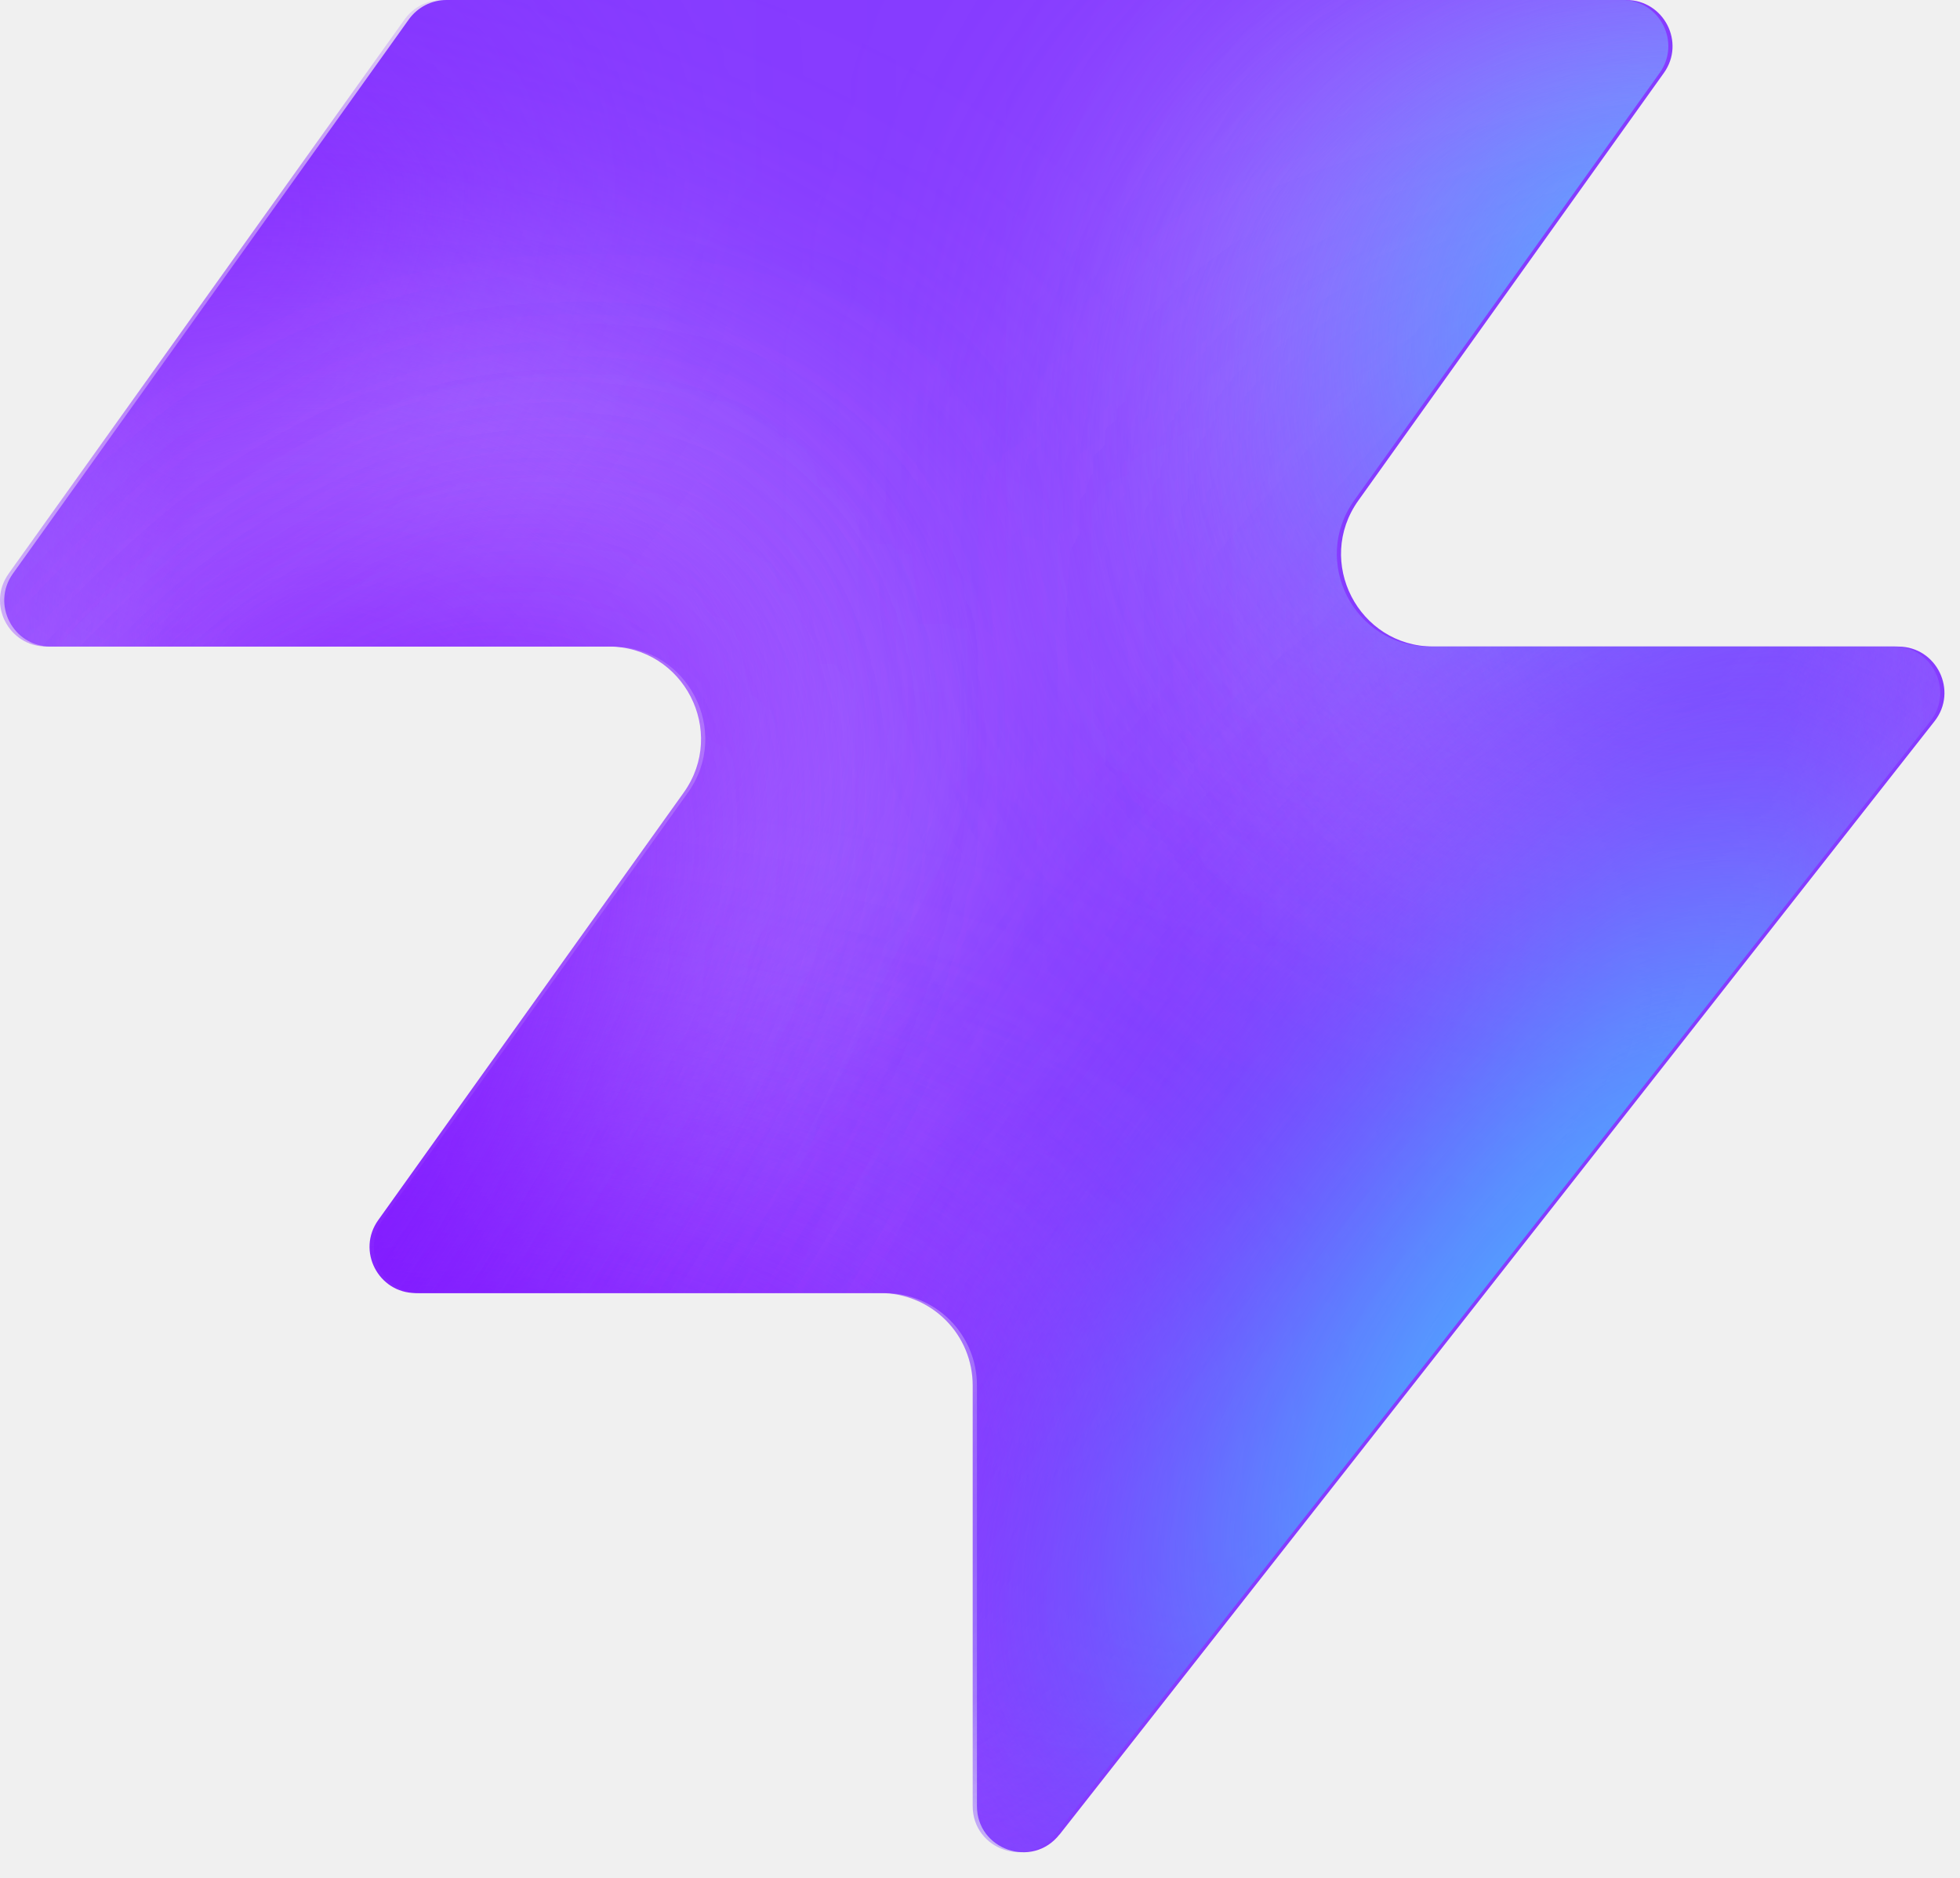
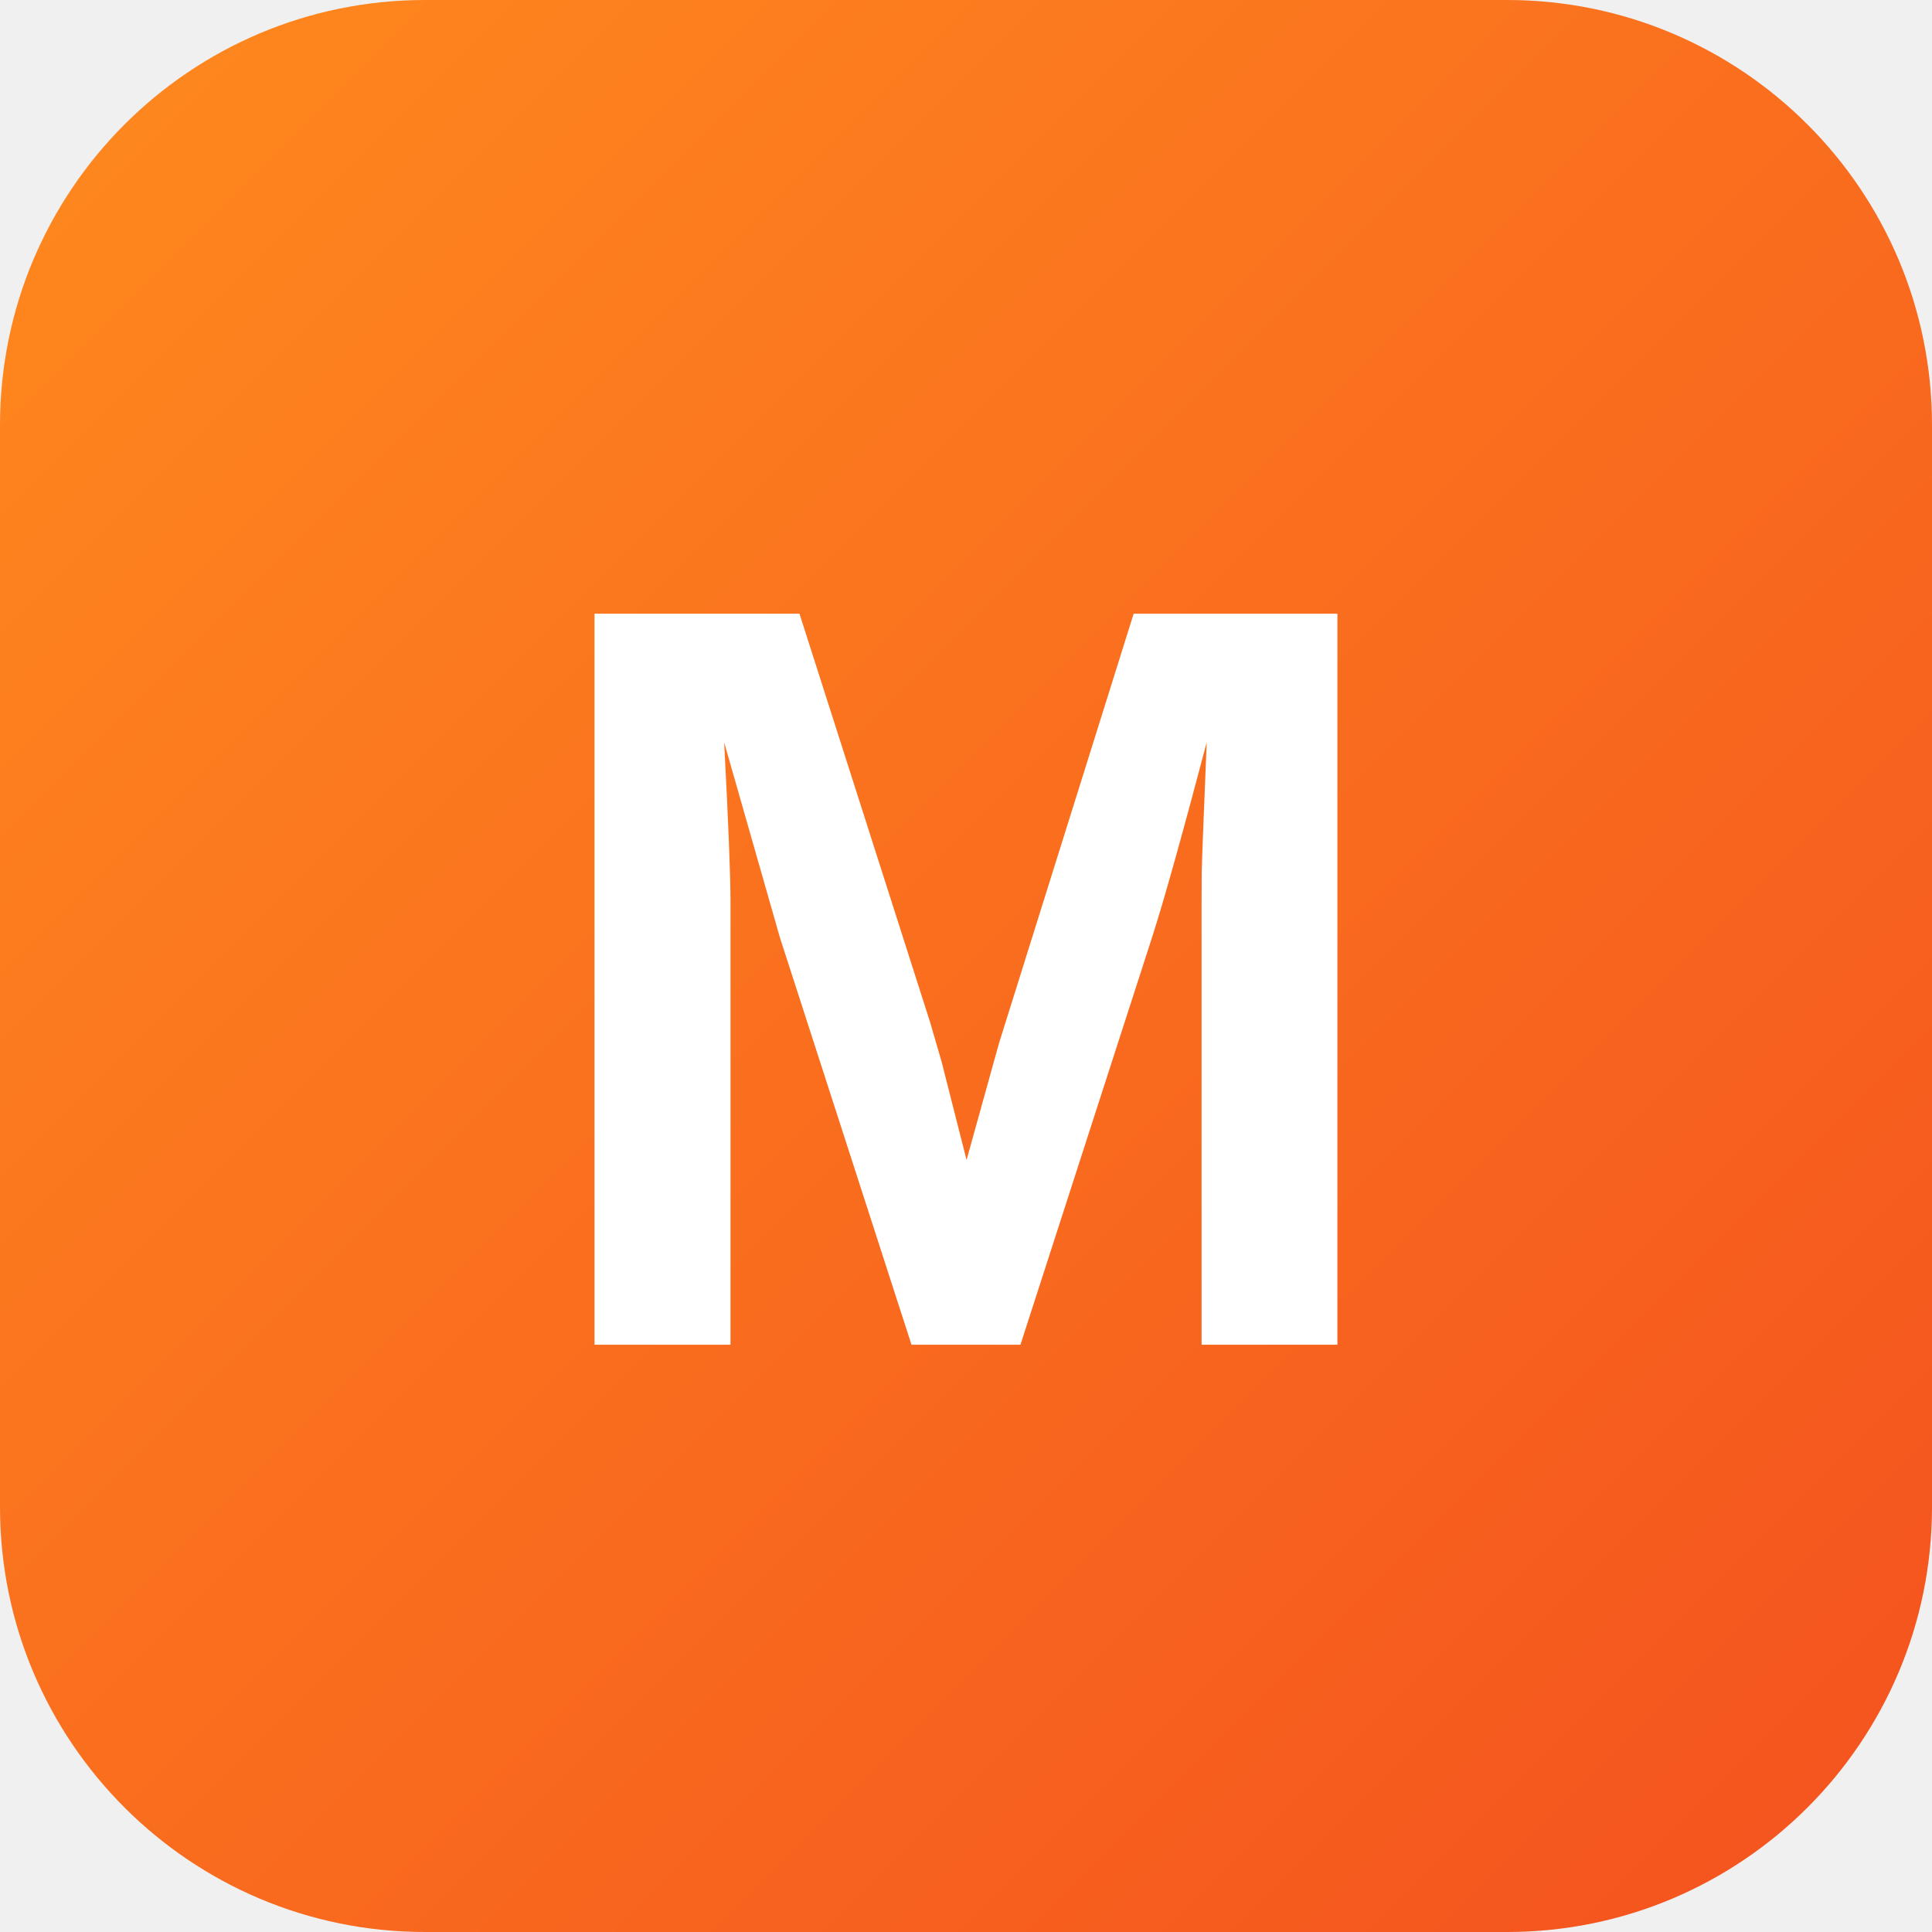
- <svg xmlns="http://www.w3.org/2000/svg" width="48" height="46" fill="none" viewBox="0 0 48 46">
-   <path fill="#863bff" d="M25.946 44.938c-.664.845-2.021.375-2.021-.698V33.937a2.26 2.26 0 0 0-2.262-2.262H10.287c-.92 0-1.456-1.04-.92-1.788l7.48-10.471c1.07-1.497 0-3.578-1.842-3.578H1.237c-.92 0-1.456-1.04-.92-1.788L10.013.474c.214-.297.556-.474.92-.474h28.894c.92 0 1.456 1.04.92 1.788l-7.48 10.471c-1.07 1.498 0 3.579 1.842 3.579h11.377c.943 0 1.473 1.088.89 1.83L25.947 44.94z" style="fill:#863bff;fill:color(display-p3 .525 .23 1);fill-opacity:1" />
-   <mask id="a" width="48" height="46" x="0" y="0" maskUnits="userSpaceOnUse" style="mask-type:alpha">
-     <path fill="#000" d="M25.842 44.938c-.664.844-2.021.375-2.021-.698V33.937a2.26 2.26 0 0 0-2.262-2.262H10.183c-.92 0-1.456-1.04-.92-1.788l7.48-10.471c1.07-1.498 0-3.579-1.842-3.579H1.133c-.92 0-1.456-1.04-.92-1.787L9.91.473c.214-.297.556-.474.92-.474h28.894c.92 0 1.456 1.04.92 1.788l-7.48 10.471c-1.07 1.498 0 3.578 1.842 3.578h11.377c.943 0 1.473 1.088.89 1.832L25.843 44.94z" style="fill:#000;fill-opacity:1" />
-   </mask>
-   <g mask="url(#a)">
-     <g filter="url(#b)">
-       <ellipse cx="5.508" cy="14.704" fill="#ede6ff" rx="5.508" ry="14.704" style="fill:#ede6ff;fill:color(display-p3 .927 .903 1);fill-opacity:1" transform="matrix(.00324 1 1 -.00324 -4.47 31.516)" />
-     </g>
-     <g filter="url(#c)">
-       <ellipse cx="10.399" cy="29.851" fill="#ede6ff" rx="10.399" ry="29.851" style="fill:#ede6ff;fill:color(display-p3 .927 .903 1);fill-opacity:1" transform="matrix(.00324 1 1 -.00324 -39.328 7.883)" />
-     </g>
-     <g filter="url(#d)">
-       <ellipse cx="5.508" cy="30.487" fill="#7e14ff" rx="5.508" ry="30.487" style="fill:#7e14ff;fill:color(display-p3 .492 .077 1);fill-opacity:1" transform="rotate(89.814 -25.913 -14.639)scale(1 -1)" />
-     </g>
-     <g filter="url(#e)">
-       <ellipse cx="5.508" cy="30.599" fill="#7e14ff" rx="5.508" ry="30.599" style="fill:#7e14ff;fill:color(display-p3 .492 .077 1);fill-opacity:1" transform="rotate(89.814 -32.644 -3.334)scale(1 -1)" />
-     </g>
-     <g filter="url(#f)">
-       <ellipse cx="5.508" cy="30.599" fill="#7e14ff" rx="5.508" ry="30.599" style="fill:#7e14ff;fill:color(display-p3 .492 .077 1);fill-opacity:1" transform="matrix(.00324 1 1 -.00324 -34.34 30.47)" />
-     </g>
-     <g filter="url(#g)">
-       <ellipse cx="14.072" cy="22.078" fill="#ede6ff" rx="14.072" ry="22.078" style="fill:#ede6ff;fill:color(display-p3 .927 .903 1);fill-opacity:1" transform="rotate(93.35 24.506 48.493)scale(-1 1)" />
-     </g>
-     <g filter="url(#h)">
-       <ellipse cx="3.47" cy="21.501" fill="#7e14ff" rx="3.47" ry="21.501" style="fill:#7e14ff;fill:color(display-p3 .492 .077 1);fill-opacity:1" transform="rotate(89.009 28.708 47.59)scale(-1 1)" />
-     </g>
-     <g filter="url(#i)">
-       <ellipse cx="3.47" cy="21.501" fill="#7e14ff" rx="3.47" ry="21.501" style="fill:#7e14ff;fill:color(display-p3 .492 .077 1);fill-opacity:1" transform="rotate(89.009 28.708 47.59)scale(-1 1)" />
-     </g>
-     <g filter="url(#j)">
-       <ellipse cx=".387" cy="8.972" fill="#7e14ff" rx="4.407" ry="29.108" style="fill:#7e14ff;fill:color(display-p3 .492 .077 1);fill-opacity:1" transform="rotate(39.51 .387 8.972)" />
-     </g>
-     <g filter="url(#k)">
-       <ellipse cx="47.523" cy="-6.092" fill="#7e14ff" rx="4.407" ry="29.108" style="fill:#7e14ff;fill:color(display-p3 .492 .077 1);fill-opacity:1" transform="rotate(37.892 47.523 -6.092)" />
-     </g>
-     <g filter="url(#l)">
-       <ellipse cx="41.412" cy="6.333" fill="#47bfff" rx="5.971" ry="9.665" style="fill:#47bfff;fill:color(display-p3 .28 .748 1);fill-opacity:1" transform="rotate(37.892 41.412 6.333)" />
-     </g>
-     <g filter="url(#m)">
-       <ellipse cx="-1.879" cy="38.332" fill="#7e14ff" rx="4.407" ry="29.108" style="fill:#7e14ff;fill:color(display-p3 .492 .077 1);fill-opacity:1" transform="rotate(37.892 -1.88 38.332)" />
-     </g>
-     <g filter="url(#n)">
-       <ellipse cx="-1.879" cy="38.332" fill="#7e14ff" rx="4.407" ry="29.108" style="fill:#7e14ff;fill:color(display-p3 .492 .077 1);fill-opacity:1" transform="rotate(37.892 -1.88 38.332)" />
-     </g>
-     <g filter="url(#o)">
-       <ellipse cx="35.651" cy="29.907" fill="#7e14ff" rx="4.407" ry="29.108" style="fill:#7e14ff;fill:color(display-p3 .492 .077 1);fill-opacity:1" transform="rotate(37.892 35.651 29.907)" />
-     </g>
-     <g filter="url(#p)">
-       <ellipse cx="38.418" cy="32.4" fill="#47bfff" rx="5.971" ry="15.297" style="fill:#47bfff;fill:color(display-p3 .28 .748 1);fill-opacity:1" transform="rotate(37.892 38.418 32.4)" />
-     </g>
-   </g>
+ <svg xmlns="http://www.w3.org/2000/svg" width="200" height="200" viewBox="0 0 200 200">
  <defs>
-     <filter id="b" width="60.045" height="41.654" x="-19.77" y="16.149" color-interpolation-filters="sRGB" filterUnits="userSpaceOnUse">
-       <feFlood flood-opacity="0" result="BackgroundImageFix" />
-       <feBlend in="SourceGraphic" in2="BackgroundImageFix" result="shape" />
-       <feGaussianBlur result="effect1_foregroundBlur_2002_17158" stdDeviation="7.659" />
-     </filter>
-     <filter id="c" width="90.34" height="51.437" x="-54.613" y="-7.533" color-interpolation-filters="sRGB" filterUnits="userSpaceOnUse">
-       <feFlood flood-opacity="0" result="BackgroundImageFix" />
-       <feBlend in="SourceGraphic" in2="BackgroundImageFix" result="shape" />
-       <feGaussianBlur result="effect1_foregroundBlur_2002_17158" stdDeviation="7.659" />
-     </filter>
-     <filter id="d" width="79.355" height="29.4" x="-49.64" y="2.03" color-interpolation-filters="sRGB" filterUnits="userSpaceOnUse">
-       <feFlood flood-opacity="0" result="BackgroundImageFix" />
-       <feBlend in="SourceGraphic" in2="BackgroundImageFix" result="shape" />
-       <feGaussianBlur result="effect1_foregroundBlur_2002_17158" stdDeviation="4.596" />
-     </filter>
-     <filter id="e" width="79.579" height="29.4" x="-45.045" y="20.029" color-interpolation-filters="sRGB" filterUnits="userSpaceOnUse">
-       <feFlood flood-opacity="0" result="BackgroundImageFix" />
-       <feBlend in="SourceGraphic" in2="BackgroundImageFix" result="shape" />
-       <feGaussianBlur result="effect1_foregroundBlur_2002_17158" stdDeviation="4.596" />
-     </filter>
-     <filter id="f" width="79.579" height="29.4" x="-43.513" y="21.178" color-interpolation-filters="sRGB" filterUnits="userSpaceOnUse">
-       <feFlood flood-opacity="0" result="BackgroundImageFix" />
-       <feBlend in="SourceGraphic" in2="BackgroundImageFix" result="shape" />
-       <feGaussianBlur result="effect1_foregroundBlur_2002_17158" stdDeviation="4.596" />
-     </filter>
-     <filter id="g" width="74.749" height="58.852" x="15.756" y="-17.901" color-interpolation-filters="sRGB" filterUnits="userSpaceOnUse">
-       <feFlood flood-opacity="0" result="BackgroundImageFix" />
-       <feBlend in="SourceGraphic" in2="BackgroundImageFix" result="shape" />
-       <feGaussianBlur result="effect1_foregroundBlur_2002_17158" stdDeviation="7.659" />
-     </filter>
-     <filter id="h" width="61.377" height="25.362" x="23.548" y="2.284" color-interpolation-filters="sRGB" filterUnits="userSpaceOnUse">
-       <feFlood flood-opacity="0" result="BackgroundImageFix" />
-       <feBlend in="SourceGraphic" in2="BackgroundImageFix" result="shape" />
-       <feGaussianBlur result="effect1_foregroundBlur_2002_17158" stdDeviation="4.596" />
-     </filter>
-     <filter id="i" width="61.377" height="25.362" x="23.548" y="2.284" color-interpolation-filters="sRGB" filterUnits="userSpaceOnUse">
-       <feFlood flood-opacity="0" result="BackgroundImageFix" />
-       <feBlend in="SourceGraphic" in2="BackgroundImageFix" result="shape" />
-       <feGaussianBlur result="effect1_foregroundBlur_2002_17158" stdDeviation="4.596" />
-     </filter>
-     <filter id="j" width="56.045" height="63.649" x="-27.636" y="-22.853" color-interpolation-filters="sRGB" filterUnits="userSpaceOnUse">
-       <feFlood flood-opacity="0" result="BackgroundImageFix" />
-       <feBlend in="SourceGraphic" in2="BackgroundImageFix" result="shape" />
-       <feGaussianBlur result="effect1_foregroundBlur_2002_17158" stdDeviation="4.596" />
-     </filter>
-     <filter id="k" width="54.814" height="64.646" x="20.116" y="-38.415" color-interpolation-filters="sRGB" filterUnits="userSpaceOnUse">
-       <feFlood flood-opacity="0" result="BackgroundImageFix" />
-       <feBlend in="SourceGraphic" in2="BackgroundImageFix" result="shape" />
-       <feGaussianBlur result="effect1_foregroundBlur_2002_17158" stdDeviation="4.596" />
-     </filter>
-     <filter id="l" width="33.541" height="35.313" x="24.641" y="-11.323" color-interpolation-filters="sRGB" filterUnits="userSpaceOnUse">
-       <feFlood flood-opacity="0" result="BackgroundImageFix" />
-       <feBlend in="SourceGraphic" in2="BackgroundImageFix" result="shape" />
-       <feGaussianBlur result="effect1_foregroundBlur_2002_17158" stdDeviation="4.596" />
-     </filter>
-     <filter id="m" width="54.814" height="64.646" x="-29.286" y="6.009" color-interpolation-filters="sRGB" filterUnits="userSpaceOnUse">
-       <feFlood flood-opacity="0" result="BackgroundImageFix" />
-       <feBlend in="SourceGraphic" in2="BackgroundImageFix" result="shape" />
-       <feGaussianBlur result="effect1_foregroundBlur_2002_17158" stdDeviation="4.596" />
-     </filter>
-     <filter id="n" width="54.814" height="64.646" x="-29.286" y="6.009" color-interpolation-filters="sRGB" filterUnits="userSpaceOnUse">
-       <feFlood flood-opacity="0" result="BackgroundImageFix" />
-       <feBlend in="SourceGraphic" in2="BackgroundImageFix" result="shape" />
-       <feGaussianBlur result="effect1_foregroundBlur_2002_17158" stdDeviation="4.596" />
-     </filter>
-     <filter id="o" width="54.814" height="64.646" x="8.244" y="-2.416" color-interpolation-filters="sRGB" filterUnits="userSpaceOnUse">
-       <feFlood flood-opacity="0" result="BackgroundImageFix" />
-       <feBlend in="SourceGraphic" in2="BackgroundImageFix" result="shape" />
-       <feGaussianBlur result="effect1_foregroundBlur_2002_17158" stdDeviation="4.596" />
-     </filter>
-     <filter id="p" width="39.409" height="43.623" x="18.713" y="10.588" color-interpolation-filters="sRGB" filterUnits="userSpaceOnUse">
-       <feFlood flood-opacity="0" result="BackgroundImageFix" />
-       <feBlend in="SourceGraphic" in2="BackgroundImageFix" result="shape" />
-       <feGaussianBlur result="effect1_foregroundBlur_2002_17158" stdDeviation="4.596" />
-     </filter>
+     <linearGradient id="bgGradient" x1="0%" y1="0%" x2="100%" y2="100%">
+       <stop offset="0%" stop-color="#FF8A1E" />
+       <stop offset="100%" stop-color="#F4511E" />
+     </linearGradient>
  </defs>
+   <rect x="0" y="0" width="200" height="200" rx="44" ry="44" fill="url(#bgGradient)" />
+   <text x="50%" y="54%" text-anchor="middle" dominant-baseline="middle" font-family="Arial, Helvetica, sans-serif" font-weight="700" font-size="110" fill="#FFFFFF">M</text>
</svg>
